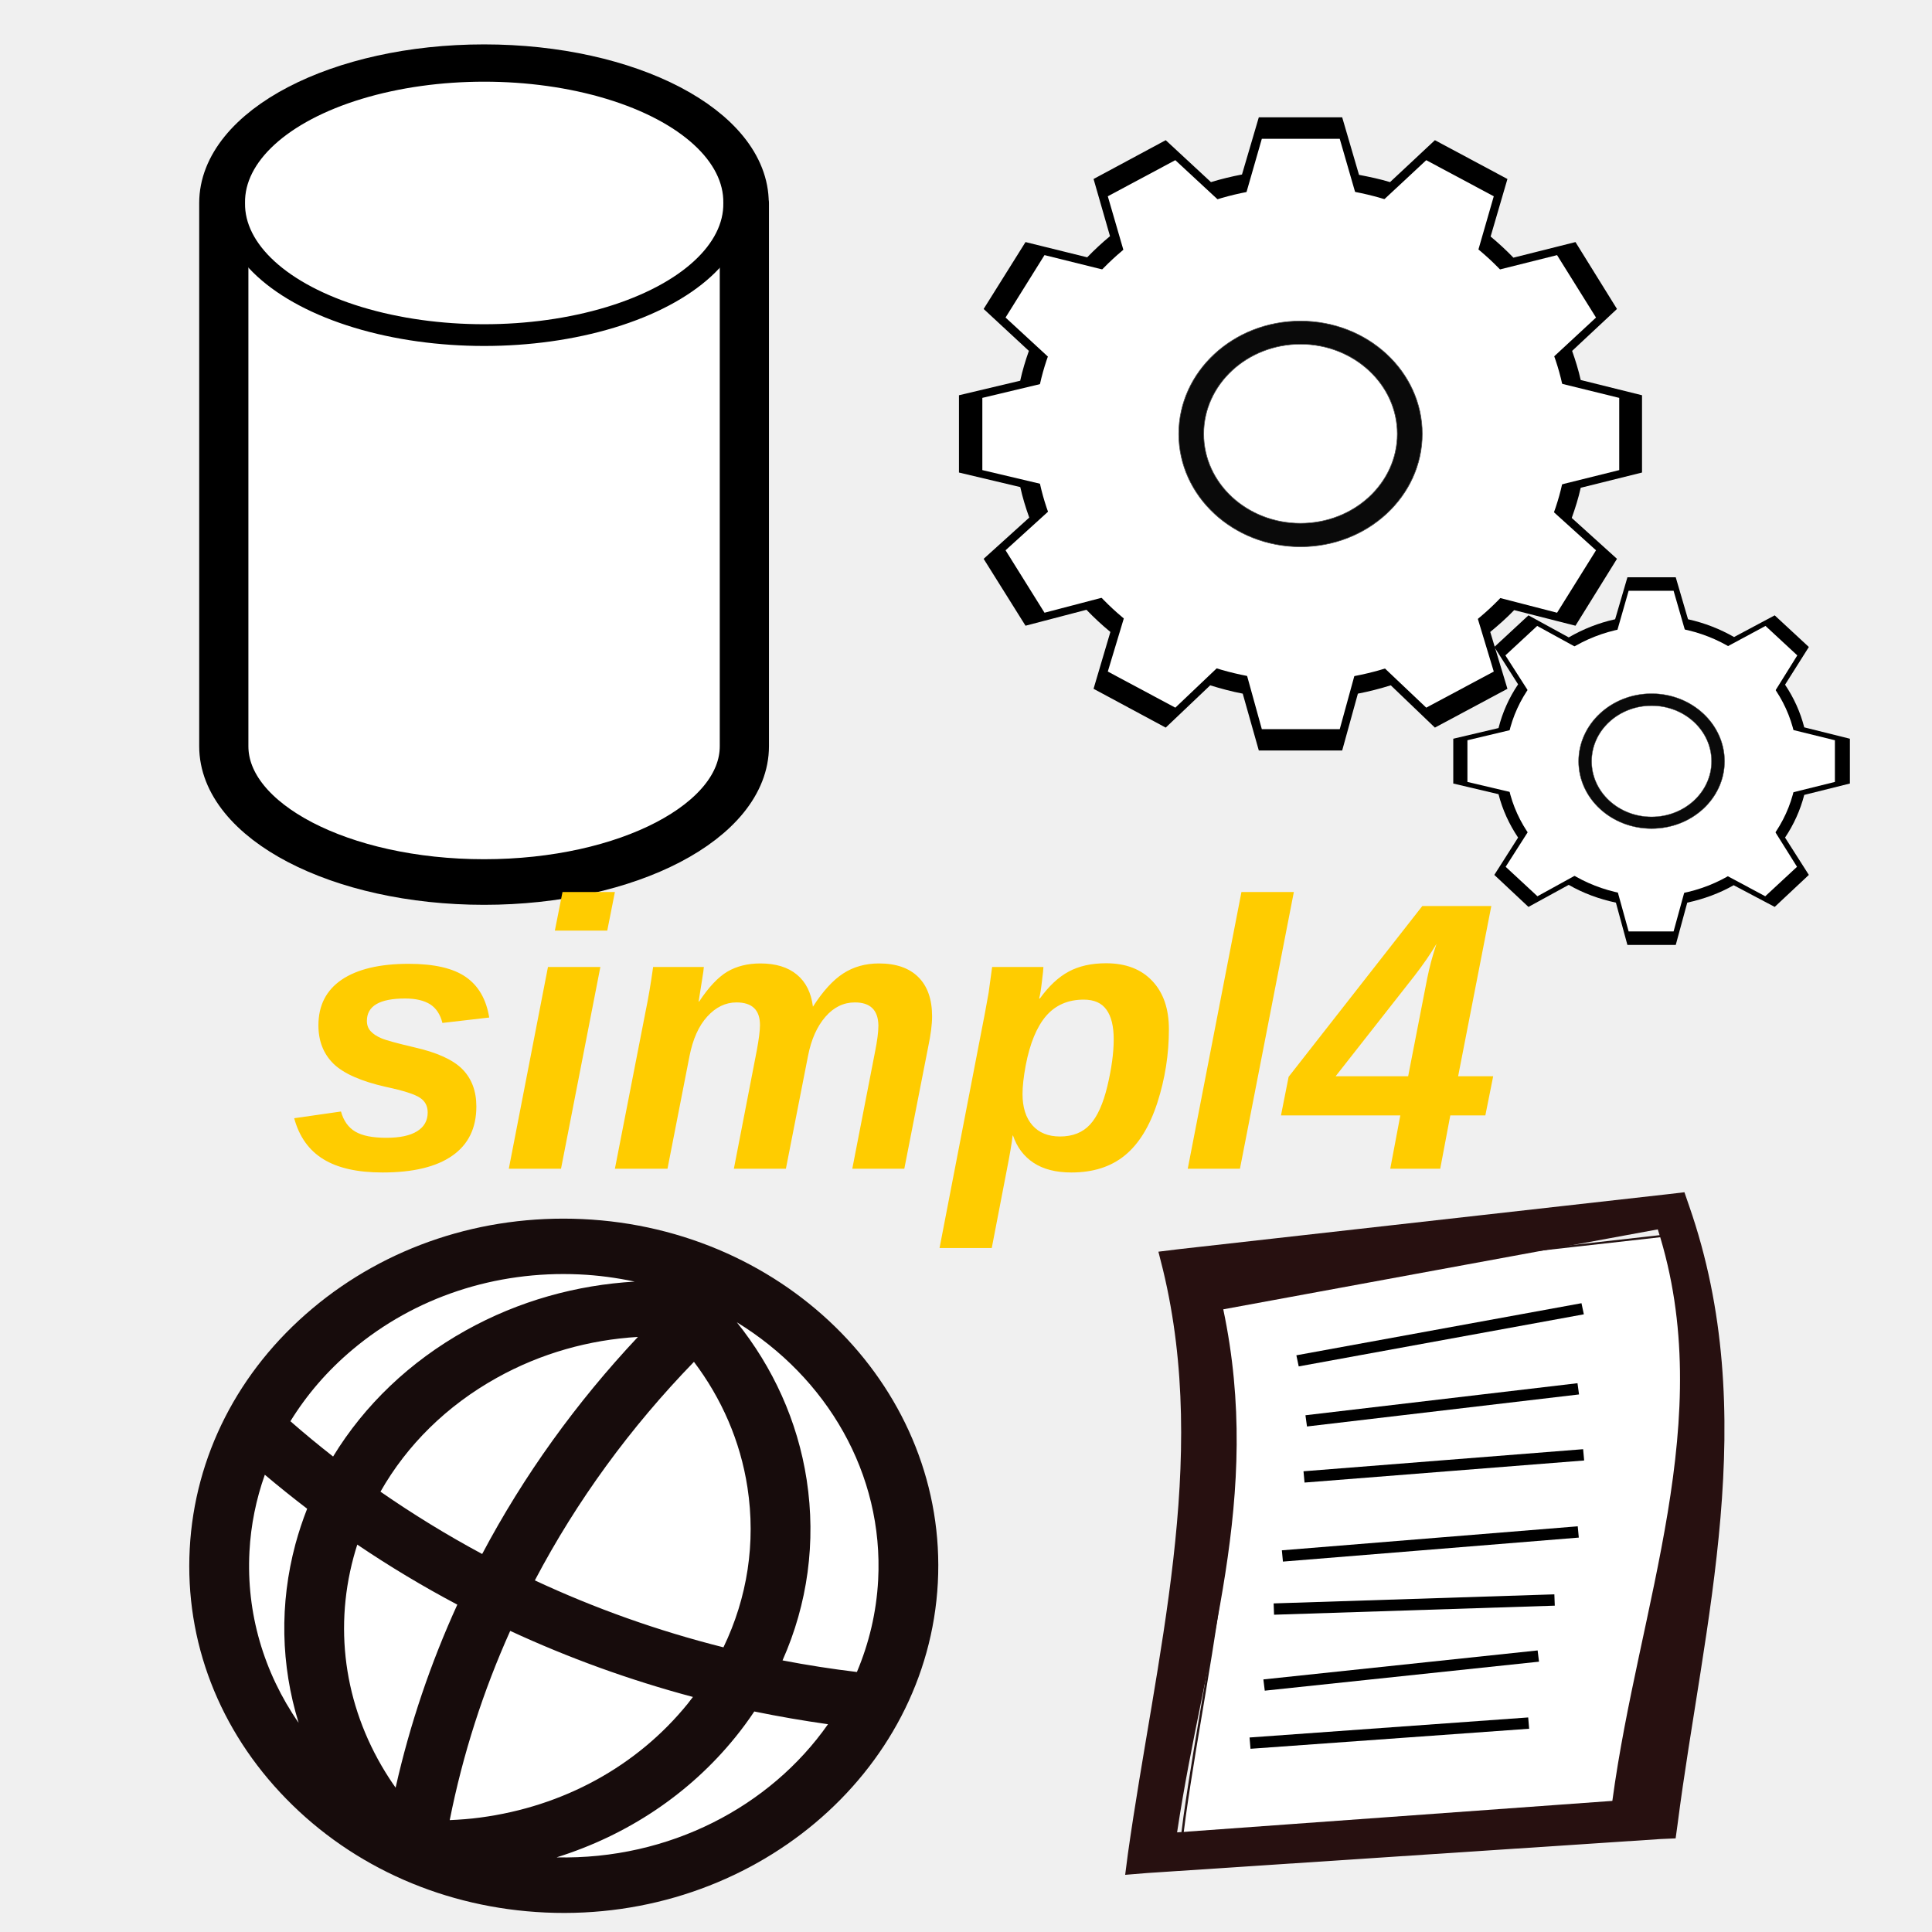
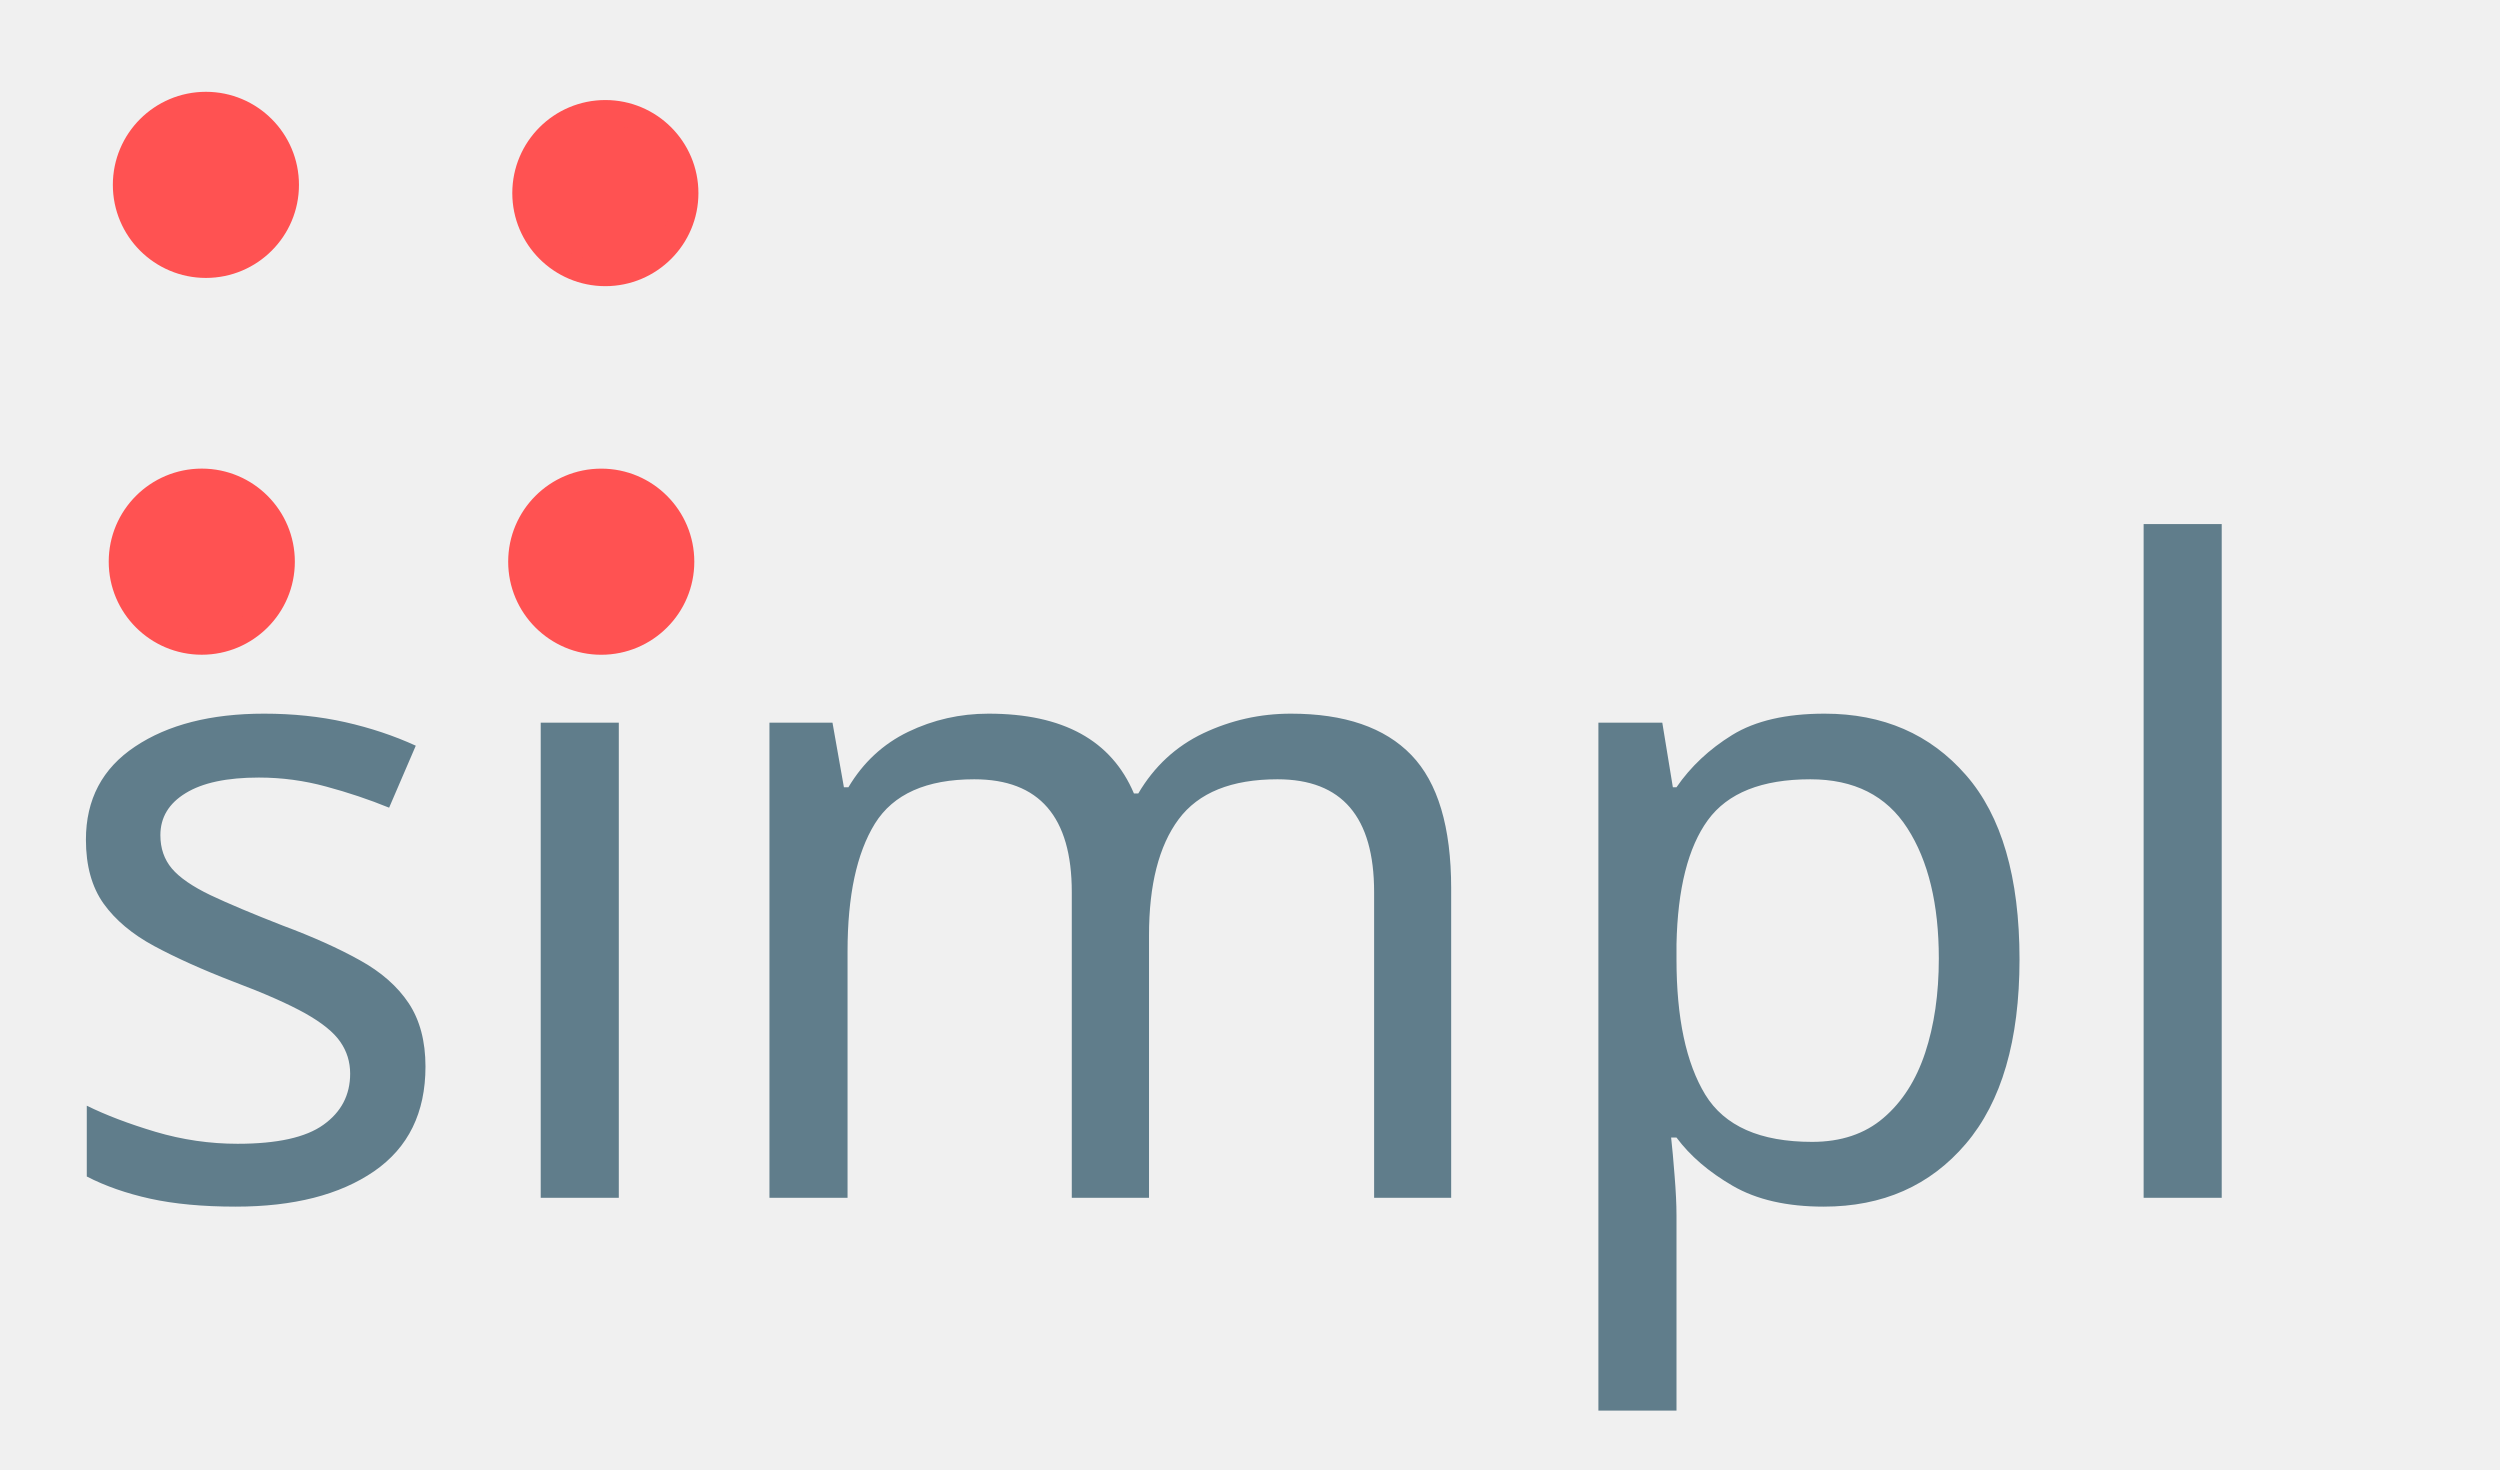
- <svg xmlns="http://www.w3.org/2000/svg" width="120" height="120" id="svg2" version="1.1">
+ <svg xmlns="http://www.w3.org/2000/svg" width="54.467mm" height="32.02mm" viewBox="0 0 192.992 113.456" id="svg2" version="1.1">
  <defs id="defs4" />
-   <g id="layer1" transform="translate(-130.9308,-807.015)">
-     <g id="g3051">
-       <g id="g3018" transform="matrix(0.7412485,0,0,0.7412485,46.41504,224.5617)">
-         <g id="g3257" transform="matrix(1.038067,0,0,0.9622372,-593.9288,741.1582)" style="fill:#f2f2f2;fill-opacity:1">
-           <g id="g3807" transform="matrix(0.2088553,0,0,0.2088553,666.5648,98.31174)">
-             <g id="g4973" transform="translate(-382.9586,955.7667)">
-               <g transform="matrix(0.8794622,0,0,0.8794622,29.00264,-712.9674)" id="g4949">
-                 <g style="fill:#ffffff;fill-opacity:1;stroke:#241313;stroke-opacity:1" id="g3804" transform="translate(488.7009,-234.317)">
-                   <path style="fill:#ffffff;fill-opacity:1;fill-rule:evenodd;stroke:#241313;stroke-opacity:1" id="path3224" d="m 733.423,260.72 -5.902,0.755 -189.562,22.993 -7.837,1.039 1.794,7.649 c 17.847,79.932 -2.786,160.856 -13.597,243.48 l -1.039,8.687 8.546,-0.755 198.297,-14.164 5.902,-0.283 0.755,-5.902 c 10.056,-84.323 32.672,-170.535 4.438,-257.88 z" />
-                 </g>
-               </g>
-               <g transform="translate(-168.6161,-1279.494)" id="g4962">
-                 <g transform="translate(543.001,311.395)" id="g4931">
-                   <path d="m 733.423,260.72 -5.902,0.755 -189.562,22.993 -7.837,1.039 1.794,7.649 c 17.847,79.932 -2.786,160.856 -13.597,243.48 l -1.039,8.687 8.546,-0.755 198.297,-14.164 5.902,-0.283 0.755,-5.902 c 10.056,-84.323 32.672,-170.535 4.438,-257.88 L 733.423,260.72 z m -10.293,15.486 c 23.418,78.941 -7.365,156.607 -17.563,238.287 l -168.222,13.125 c 10.623,-76.203 33.191,-139.516 17.847,-218.079 l 167.938,-33.333 z" id="path4933" style="fill:#271010;fill-opacity:1;fill-rule:evenodd" />
-                 </g>
-                 <path style="fill:#f2f2f2;fill-opacity:1;stroke:#000000;stroke-width:4.721px" id="path4935" d="m 1126.899,642.416 110.196,-21.718" />
-                 <path style="fill:#f2f2f2;fill-opacity:1;stroke:#000000;stroke-width:4.721px" id="path4937" d="M 1130.252,667.439 1235.396,654.078" />
-                 <path style="fill:#f2f2f2;fill-opacity:1;stroke:#000000;stroke-width:4.721px" id="path4939" d="m 1129.402,690.81 108.072,-9.207" />
-                 <path style="fill:#f2f2f2;fill-opacity:1;stroke:#000000;stroke-width:4.721px" id="path4941" d="M 1121.045,723.765 1235.396,713.756" />
-                 <path style="fill:#f2f2f2;fill-opacity:1;stroke:#000000;stroke-width:4.721px" id="path4943" d="m 1117.74,745.908 108.497,-3.777" />
-                 <path style="fill:#f2f2f2;fill-opacity:1;stroke:#000000;stroke-width:4.721px" id="path4945" d="m 1113.963,777.588 105.994,-12.087" />
-                 <path style="fill:#f2f2f2;fill-opacity:1;stroke:#000000;stroke-width:4.721px" id="path4947" d="m 1108.533,801.809 107.694,-8.357" />
-               </g>
-             </g>
-           </g>
-         </g>
-         <g transform="matrix(0.4122095,0,0,0.3820981,82.55976,547.0214)" id="layer1-9" style="fill:#ffffff;stroke:#000000;stroke-linecap:round;stroke-linejoin:round">
-           <path d="m 174.72,639.58 c -29.2,0 -52.91,13.35 -52.91,29.79 v 119.12 c 0,16.44 23.71,29.78 52.91,29.78 29.2,0 52.91,-13.34 52.91,-29.78 V 669.37 h -0.04 c 0,-16.44 -23.67,-29.79 -52.87,-29.79 z" id="rect3196" style="stroke-width:10" />
-           <path transform="matrix(1.6639,0,0,1.6225,-131.61,-463.2)" d="m 214.8,698.03 a 30.686,17.717 0 1 1 -61.37,0 30.686,17.717 0 1 1 61.37,0 z" id="path2527" style="stroke-width:2.938" />
-         </g>
-         <g transform="matrix(0.2488018,0,0,0.2306271,180.959,634.5861)" id="layer1-90">
-           <g id="text11467">
-             <g id="g7364">
-               <g id="g7357">
-                 <path d="m 154.9,698.17 -5.666,20.776 c -3.572,0.741 -7.037,1.645 -10.451,2.77 l -15.235,-15.236 -24.302,14.103 5.54,20.776 c -2.699,2.409 -5.268,4.986 -7.681,7.681 l -20.776,-5.54 -14.103,24.302 15.235,15.236 c -1.143,3.466 -2.148,7.076 -2.896,10.703 v 0.126 l -20.65,5.288 v 28.079 l 20.65,5.288 c 0.771,3.788 1.82,7.468 3.022,11.081 l -15.362,14.984 14.103,24.302 20.524,-5.792 c 2.518,2.837 5.226,5.535 8.059,8.059 l -5.667,20.65 24.302,14.103 14.984,-15.362 c 3.575,1.189 7.208,2.255 10.955,3.022 l 5.414,20.65 h 28.08 l 5.288,-20.65 c 3.763,-0.771 7.492,-1.826 11.081,-3.022 l 14.858,15.362 24.427,-14.103 -5.792,-20.65 c 2.814,-2.506 5.554,-5.117 8.058,-7.933 l 20.65,5.666 13.977,-24.302 -15.236,-14.858 c 1.194,-3.572 2.251,-7.21 3.022,-10.955 l 20.65,-5.54 v -28.079 l -20.65,-5.54 c -0.744,-3.586 -1.765,-7.149 -2.896,-10.577 l 15.11,-15.236 -13.977,-24.302 -20.902,5.666 c -2.417,-2.705 -4.976,-5.264 -7.68,-7.681 l 5.666,-20.902 -24.427,-14.103 -15.11,15.236 c -3.38,-1.115 -6.918,-1.905 -10.451,-2.644 l -5.666,-20.902 h -28.08 z" id="path7367" />
-                 <g transform="matrix(3.2361,0,0,3.2361,7655.9,1739.2)" id="g7373" style="fill:#ffffff">
-                   <path d="m -2317.6,-319.28 -2.399,9.003 -6.604,-6.604 -7.027,4.054 2.432,9.02 -9.02,-2.415 -4.054,7.01 6.706,6.672 -9.121,2.348 v 8.108 l 9.206,2.348 -6.79,6.655 4.054,7.01 9.155,-2.584 -2.567,9.189 7.027,4.054 6.638,-6.807 2.365,9.223 h 8.108 l 2.348,-9.223 6.655,6.807 7.027,-4.054 -2.567,-9.155 9.155,2.551 4.054,-7.01 -6.723,-6.554 9.138,-2.449 v -8.108 l -9.037,-2.398 6.621,-6.621 -4.054,-7.01 -9.003,2.432 2.416,-9.037 -7.027,-4.054 -6.588,6.621 -2.415,-9.02 h -8.108 z" id="path7375" />
-                   <path d="m 1183.5,128.11 c 0,28.305 -22.945,51.25 -51.25,51.25 -28.305,0 -51.25,-22.945 -51.25,-51.25 0,-28.305 22.945,-51.25 51.25,-51.25 28.305,0 51.25,22.945 51.25,51.25 z" transform="matrix(0.5413,0,0,0.5413,-2926.4,-355.49)" id="path7377" />
-                 </g>
-                 <path d="m 168.94,772.2 c -22.648,0 -40.998,18.349 -40.998,40.998 0,22.648 18.349,40.998 40.998,40.998 22.648,0 40.998,-18.349 40.998,-40.998 0,-22.648 -18.349,-40.998 -40.998,-40.998 z m 0,8.394 c 17.974,0 32.603,14.629 32.603,32.603 0,17.974 -14.629,32.482 -32.603,32.482 -17.974,0 -32.603,-14.507 -32.603,-32.482 0,-17.974 14.629,-32.603 32.603,-32.603 z" id="path7463" style="opacity:0.96;stroke:#464646;stroke-width:0.205" />
-               </g>
-               <g id="g7347">
-                 <path d="m 279.04,865.3 -4.134,15.244 c -5.641,1.337 -10.847,3.606 -15.631,6.588 l -13.564,-8.009 -11.497,11.497 8.009,13.564 c -3.026,4.853 -5.258,10.156 -6.588,15.89 l -15.244,3.876 v 16.277 l 15.244,3.876 c 1.324,5.664 3.607,10.957 6.588,15.76 l -8.009,13.564 11.497,11.627 13.564,-8.009 c 4.848,3.019 10.165,5.131 15.89,6.459 l 3.875,15.373 h 16.278 l 3.875,-15.373 c 5.595,-1.308 10.873,-3.403 15.631,-6.33 l 13.823,7.88 11.497,-11.627 -8.01,-13.564 c 2.932,-4.729 5.13,-9.938 6.46,-15.502 l 15.373,-4.134 v -16.277 l -15.373,-4.134 c -1.326,-5.596 -3.513,-10.749 -6.46,-15.502 l 8.01,-13.694 -11.497,-11.497 -13.693,7.88 c -4.721,-2.921 -9.951,-5.134 -15.502,-6.459 l -4.134,-15.244 h -16.278 z" id="path7369" />
-                 <path d="m 1183.5,128.11 a 51.25,51.25 0 1 1 -102.5,0 51.25,51.25 0 1 1 102.5,0 z" transform="matrix(0.95792,0,0,0.95792,-797.43,809.36)" id="path7387" style="fill:#ffffff" />
-                 <g transform="matrix(1.7402,0,0,1.7402,-2299.7,636.92)" id="g7389" style="fill:#ffffff">
-                   <path d="m 1482.1,205.17 -9.28,-36.151 9.28,-34.97 h 8.7 l 9.28,34.675 -9.28,36.446 H 1482.1 z" id="path7391" />
-                   <path d="m 1450.9,165.26 36.151,-9.28 34.97,9.28 v 8.7 l -34.675,9.28 -36.446,-9.28 V 165.26 z" id="path7393" />
-                   <path d="m 1458.3,191.68 19,-32.125 31.29,-18.166 6.152,6.152 -17.957,31.081 -32.333,19.209 -6.152,-6.152 z" id="path7395" />
-                   <path d="m 1464.4,141.39 32.124,19 18.166,31.29 -6.152,6.152 -31.081,-17.957 -19.209,-32.333 6.152,-6.152 z" id="path7397" />
-                 </g>
-                 <path d="m 287.18,907.57 c -13.548,0 -24.574,11.026 -24.574,24.574 0,13.548 11.026,24.453 24.574,24.453 13.548,0 24.574,-10.905 24.574,-24.453 0,-13.548 -11.026,-24.574 -24.574,-24.574 z m 0,4.38 c 11.148,0 20.195,9.047 20.195,20.195 0,11.148 -9.047,20.195 -20.195,20.195 -11.148,0 -20.195,-9.047 -20.195,-20.195 0,-11.148 9.047,-20.195 20.195,-20.195 z" id="path7465" style="opacity:0.96;stroke:#464646;stroke-width:0.123" />
-               </g>
-             </g>
-           </g>
-         </g>
-         <text xml:space="preserve" style="font-size:32px;font-style:italic;font-variant:normal;font-weight:bold;font-stretch:normal;text-align:start;line-height:125%;letter-spacing:0px;word-spacing:0px;writing-mode:lr-tb;text-anchor:start;fill:#ffcc00;fill-opacity:1;stroke:none;font-family:Arial;-inkscape-font-specification:Arial Bold Italic" x="138.31" y="883.708" id="text3334">
-           <tspan id="tspan3336" x="138.31" y="883.708">simpl4</tspan>
-         </text>
-         <g id="g3800" transform="translate(167.9141,203.8515)">
-           <path transform="matrix(1.260521,0,0,1.246898,104.1015,778.2443)" d="m -63.381,-52.461 c 0,11.541 -10.796,20.897 -24.112,20.897 -13.317,0 -24.112,-9.356 -24.112,-20.897 0,-11.541 10.796,-20.897 24.112,-20.897 13.317,0 24.112,9.356 24.112,20.897 z" id="path3798" style="fill:#ffffff;fill-opacity:1;fill-rule:evenodd;stroke:#201212;stroke-width:0.7;stroke-linecap:round;stroke-linejoin:round;stroke-miterlimit:4;stroke-opacity:1;stroke-dasharray:none;stroke-dashoffset:0" />
-           <g transform="matrix(0.2608758,0,0,0.2608758,-65.66966,411.2304)" id="g3822">
-             <g id="g3819">
-               <path style="fill:#170c0c;fill-opacity:1" d="m 232.125,1045.867 c -32.097,-1.461 -62.884,8.744 -86.676,28.744 -23.829,20.021 -37.801,47.422 -39.377,77.156 -1.576,29.754 9.432,58.293 31.031,80.36 21.564,22.066 51.124,35.019 83.221,36.479 66.27,3.017 122.787,-44.49 126.041,-105.899 3.254,-61.411 -47.97,-113.823 -114.24,-116.84 z m 95.069,115.967 c -0.552,10.41 -2.95,20.332 -6.825,29.516 -8.07,-0.974 -16.034,-2.21 -23.89,-3.728 8.06,-18.139 10.814,-38.024 7.759,-57.989 -2.911,-18.991 -10.889,-36.211 -22.441,-50.623 28.839,17.659 47.212,48.567 45.398,82.825 z m -77.155,-78.116 c -19.77,21.047 -36.643,44.44 -50.033,69.727 -11.326,-6.085 -22.229,-12.779 -32.666,-20.015 8.514,-14.999 21.279,-27.612 37.329,-36.549 14.264,-7.965 29.813,-12.23 45.37,-13.162 z m -58.018,85.997 c -8.539,18.725 -15.232,38.386 -19.817,58.782 -0.705,-0.991 -1.398,-2.002 -2.057,-3.022 -13.923,-21.451 -17.987,-46.66 -11.474,-70.92 0.361,-1.4 0.788,-2.733 1.218,-4.129 10.302,6.965 21.023,13.405 32.131,19.288 z m 7.347,68.388 c -3.274,0.436 -6.538,0.682 -9.784,0.821 4.199,-21.149 10.755,-41.476 19.429,-60.781 18.668,8.645 38.278,15.777 58.689,21.221 -0.567,0.719 -1.135,1.492 -1.727,2.232 -16.235,20.014 -39.872,32.963 -66.607,36.506 z m 17.557,-76.179 c 13.477,-25.636 30.738,-49.202 51.104,-70.201 8.812,11.678 14.889,25.34 17.193,40.385 2.713,17.737 -0.03,35.373 -7.716,51.316 -21.131,-5.307 -41.401,-12.555 -60.582,-21.5 z m -58.586,-74.108 c 20.006,-16.829 45.87,-25.405 72.846,-24.177 6.097,0.277 12.05,1.091 17.798,2.312 -18.597,1.091 -37.177,6.166 -54.211,15.667 -18.028,10.051 -32.574,23.999 -42.65,40.524 -4.676,-3.663 -9.244,-7.427 -13.712,-11.337 5.229,-8.494 11.9,-16.251 19.93,-22.987 z m -33.082,64.823 c 0.451,-8.509 2.141,-16.769 4.936,-24.65 4.431,3.737 8.96,7.372 13.597,10.916 -1.447,3.682 -2.705,7.469 -3.76,11.35 -5.153,19.21 -4.702,38.887 1.024,57.432 -11.268,-16.283 -16.84,-35.342 -15.796,-55.048 z m 98.649,98.251 c 22.754,-7.121 42.686,-20.397 57.424,-38.606 2.163,-2.67 4.193,-5.421 6.078,-8.253 7.807,1.601 15.683,2.961 23.677,4.092 -18.54,26.459 -50.979,43.563 -87.179,42.767 z" id="path244" />
-             </g>
-           </g>
-         </g>
-       </g>
+   <g id="layer1" transform="translate(-83.23705,-267.3993)">
+     <g id="g4781" transform="matrix(0.8554972,0,0,0.8554972,13.05203,38.86751)">
+       <text id="text4136" y="375.219" x="85.714" style="font-style:normal;font-variant:normal;font-weight:normal;font-stretch:normal;font-size:80px;line-height:100%;font-family:'Roboto Slab';-inkscape-font-specification:'Roboto Slab, Normal';text-align:start;letter-spacing:0px;word-spacing:0px;writing-mode:lr-tb;text-anchor:start;fill:#607d8b;fill-opacity:1;stroke:none;stroke-width:1px;stroke-linecap:butt;stroke-linejoin:miter;stroke-opacity:1" xml:space="preserve">
+         <tspan y="375.219" x="85.714" id="tspan4138">simpl</tspan>
+       </text>
+       <circle style="color:#000000;display:inline;overflow:visible;visibility:visible;fill:#ff5252;fill-opacity:1;stroke:#ff5252;stroke-width:2.191px;stroke-linecap:butt;stroke-linejoin:miter;stroke-miterlimit:4;stroke-dasharray:none;stroke-dashoffset:0;stroke-opacity:1;marker:none;enable-background:accumulate" id="path4567-7" cx="136.294" cy="317.819" r="7.302" />
+       <circle style="color:#000000;display:inline;overflow:visible;visibility:visible;fill:#ff5252;fill-opacity:1;stroke:#ff5252;stroke-width:2.191px;stroke-linecap:butt;stroke-linejoin:miter;stroke-miterlimit:4;stroke-dasharray:none;stroke-dashoffset:0;stroke-opacity:1;marker:none;enable-background:accumulate" id="path4567-7-3" cx="100.248" cy="317.816" r="7.302" />
+       <circle style="color:#000000;display:inline;overflow:visible;visibility:visible;fill:#ff5252;fill-opacity:1;stroke:#ff5252;stroke-width:2.191px;stroke-linecap:butt;stroke-linejoin:miter;stroke-miterlimit:4;stroke-dasharray:none;stroke-dashoffset:0;stroke-opacity:1;marker:none;enable-background:accumulate" id="path4567-7-7" cx="100.62" cy="283.815" r="7.302" />
+       <circle style="color:#000000;display:inline;overflow:visible;visibility:visible;fill:#ff5252;fill-opacity:1;stroke:#ff5252;stroke-width:2.191px;stroke-linecap:butt;stroke-linejoin:miter;stroke-miterlimit:4;stroke-dasharray:none;stroke-dashoffset:0;stroke-opacity:1;marker:none;enable-background:accumulate" id="path4567-7-9" cx="136.665" cy="284.558" r="7.302" />
    </g>
  </g>
</svg>
